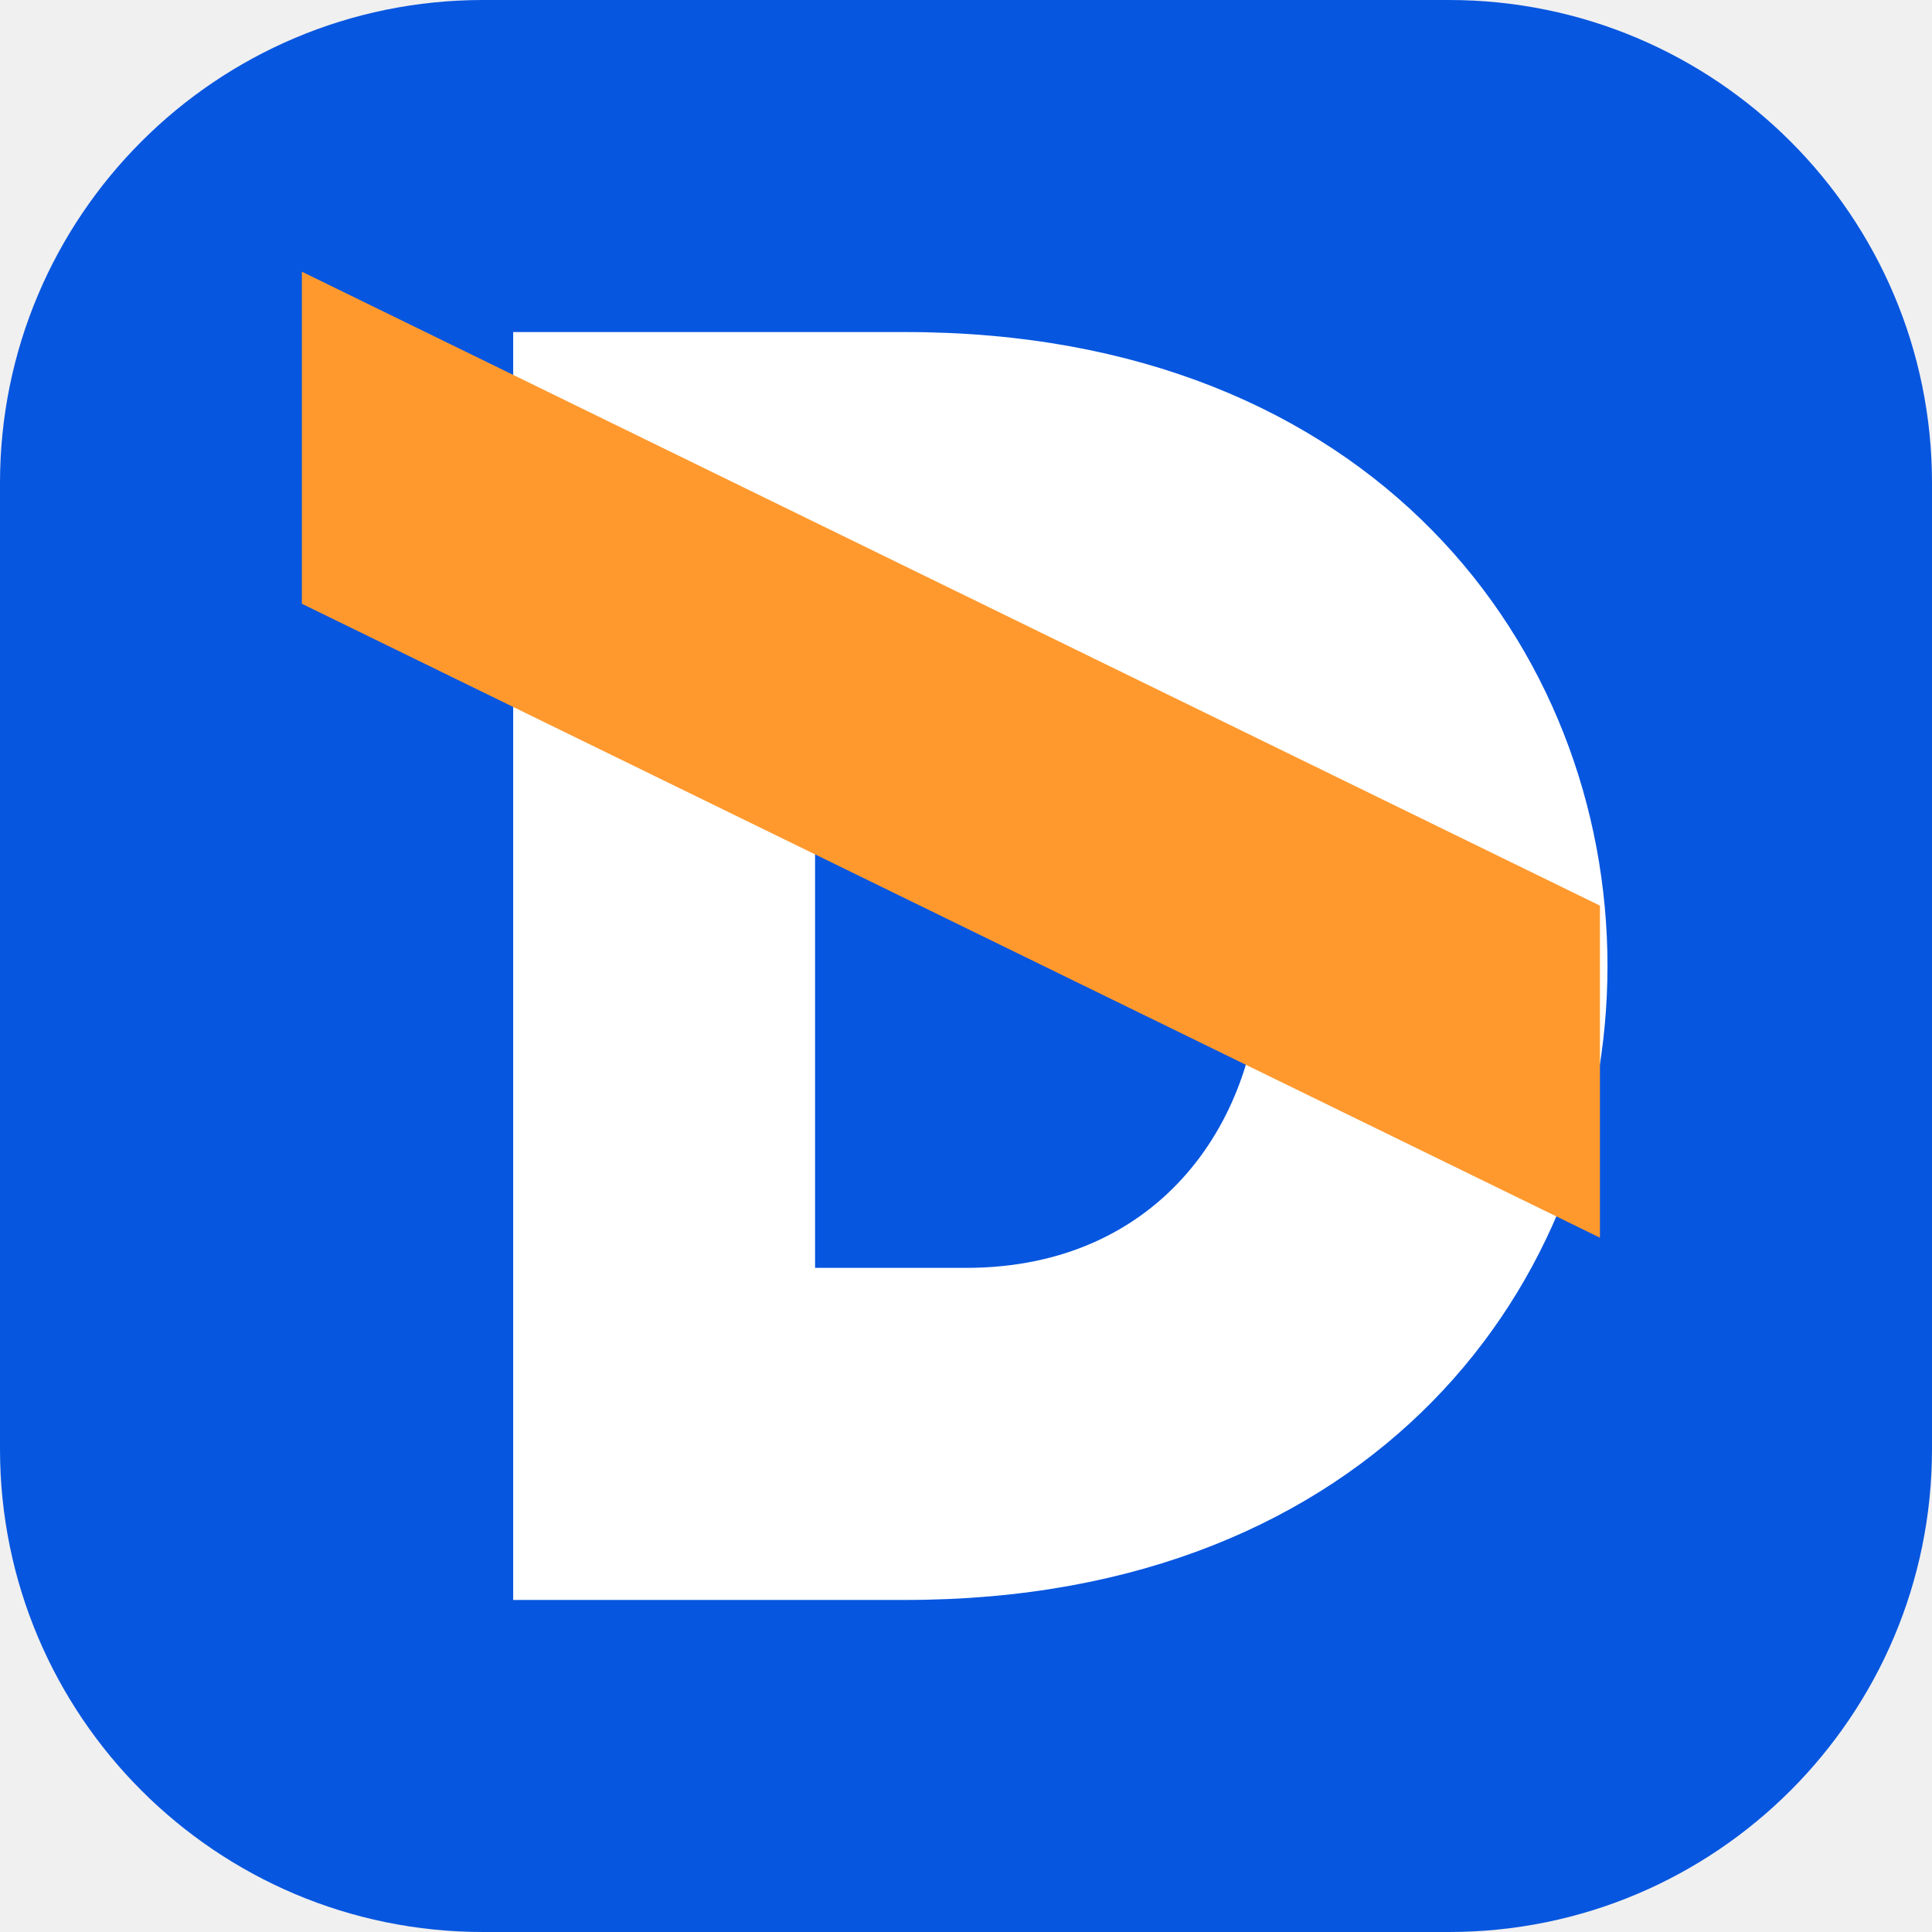
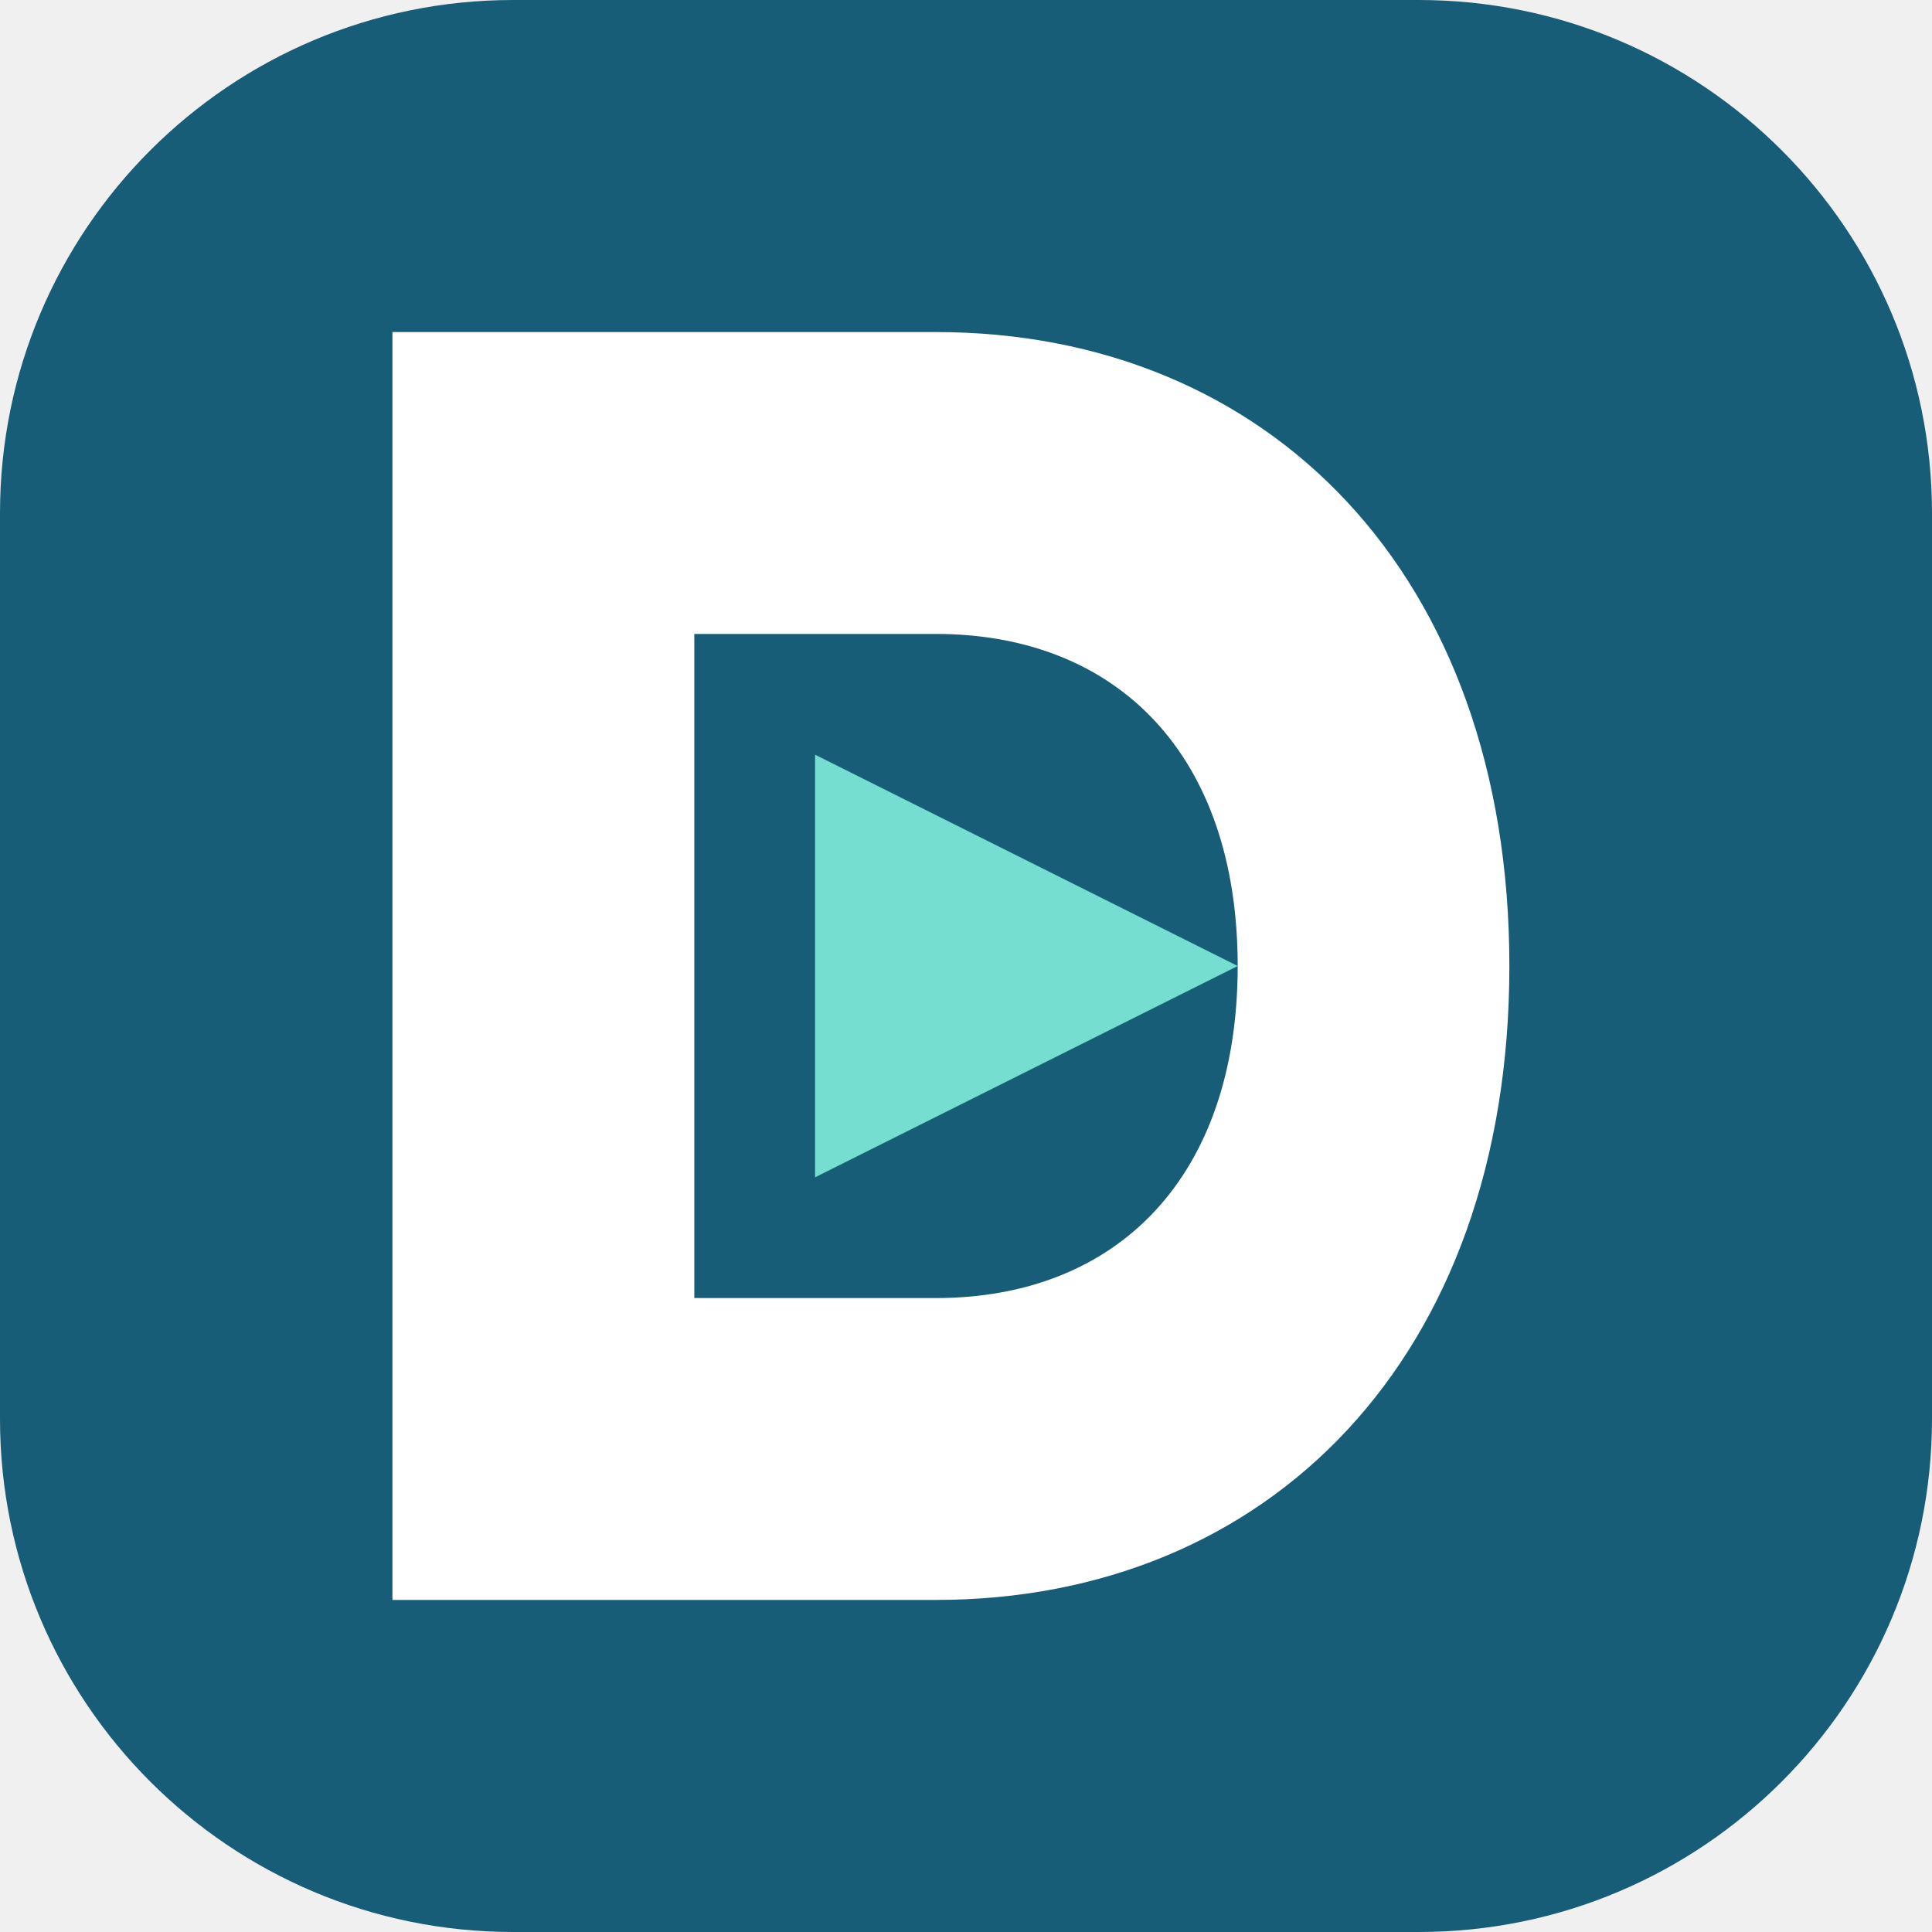
<svg xmlns="http://www.w3.org/2000/svg" viewBox="0 0 64 64">
-   <rect width="64" height="64" rx="16" fill="#0756df" />
-   <path d="M17 11h13c31 0 31 42 0 42H17V11Zm10 11v20h5c13 0 13-20 0-20h-5" fill="#fff" />
-   <path d="M10 9l43 21v11L10 20Z" fill="#ff992e" />
+   <rect width="64" height="64" rx="17" fill="#175d78" />
+   <path d="M13 11h18c11 0 19 8 19 21s-8 21-19 21H13V11Z" fill="#fff" />
+   <path d="M23 21h8c6 0 10 4 10 11s-4 11-10 11h-8V21Z" fill="#175d78" />
+   <path d="m27 25 14 7-14 7V25Z" fill="#75ded1" />
</svg>
